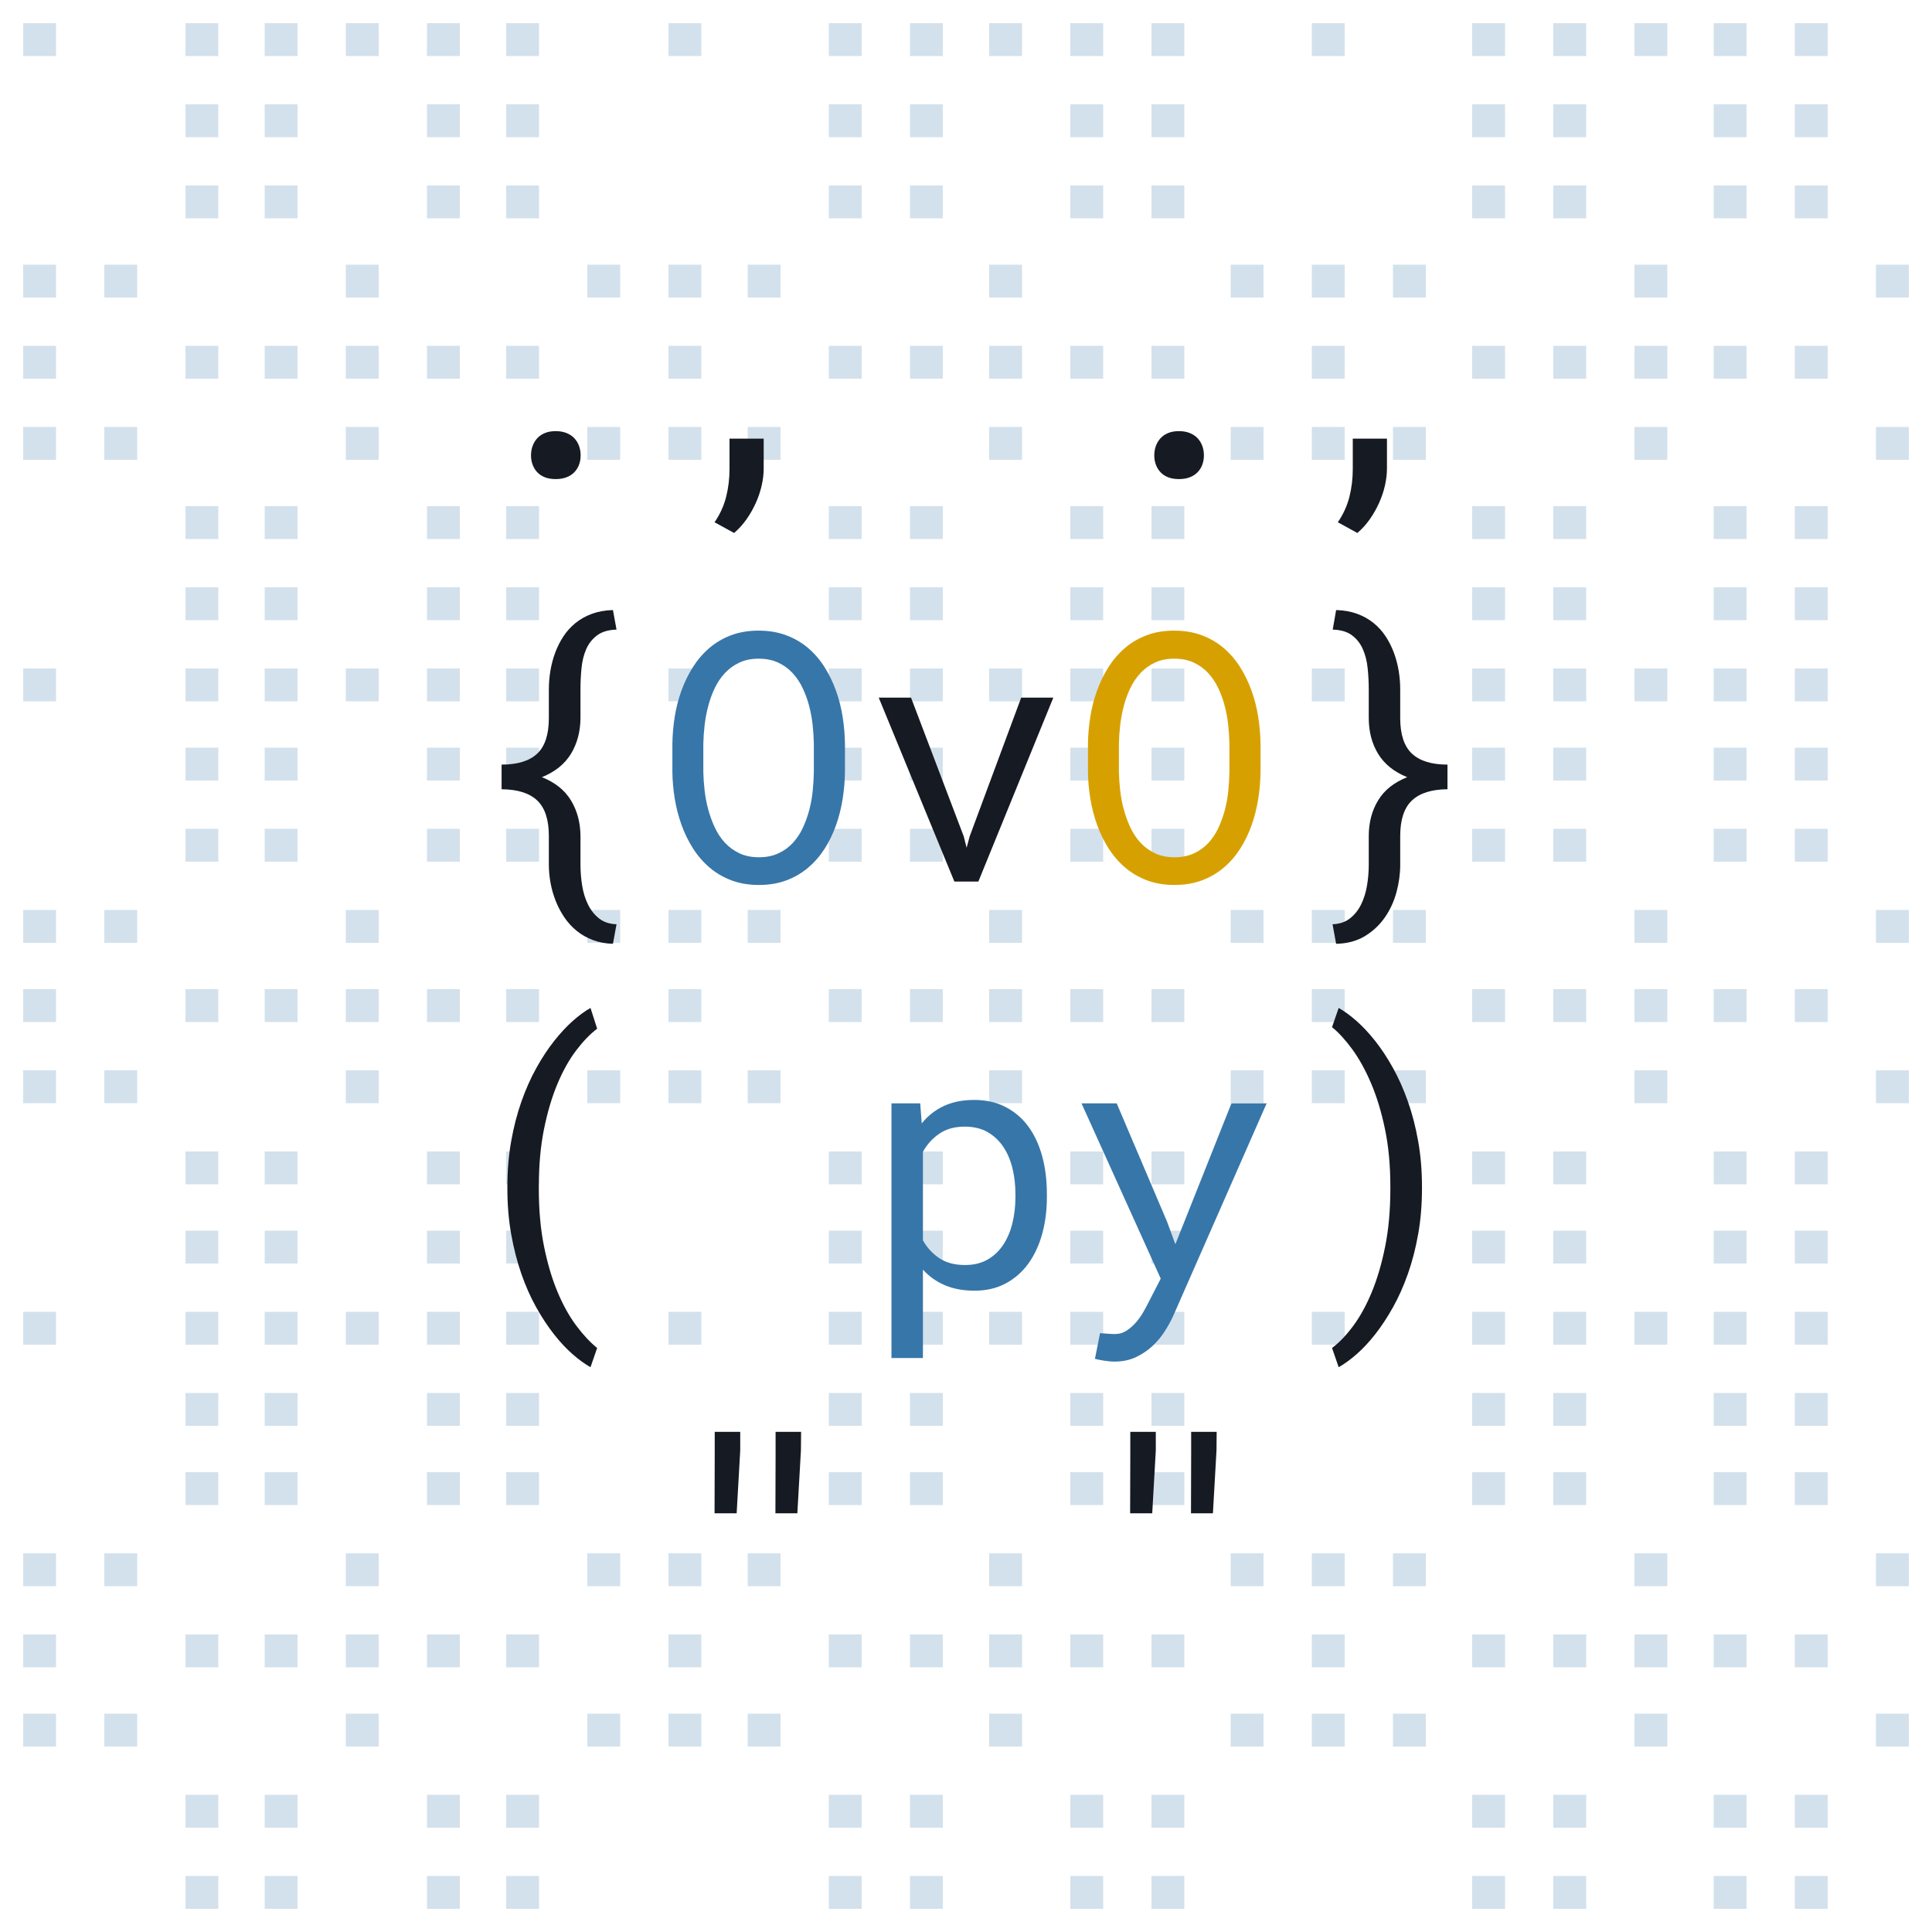
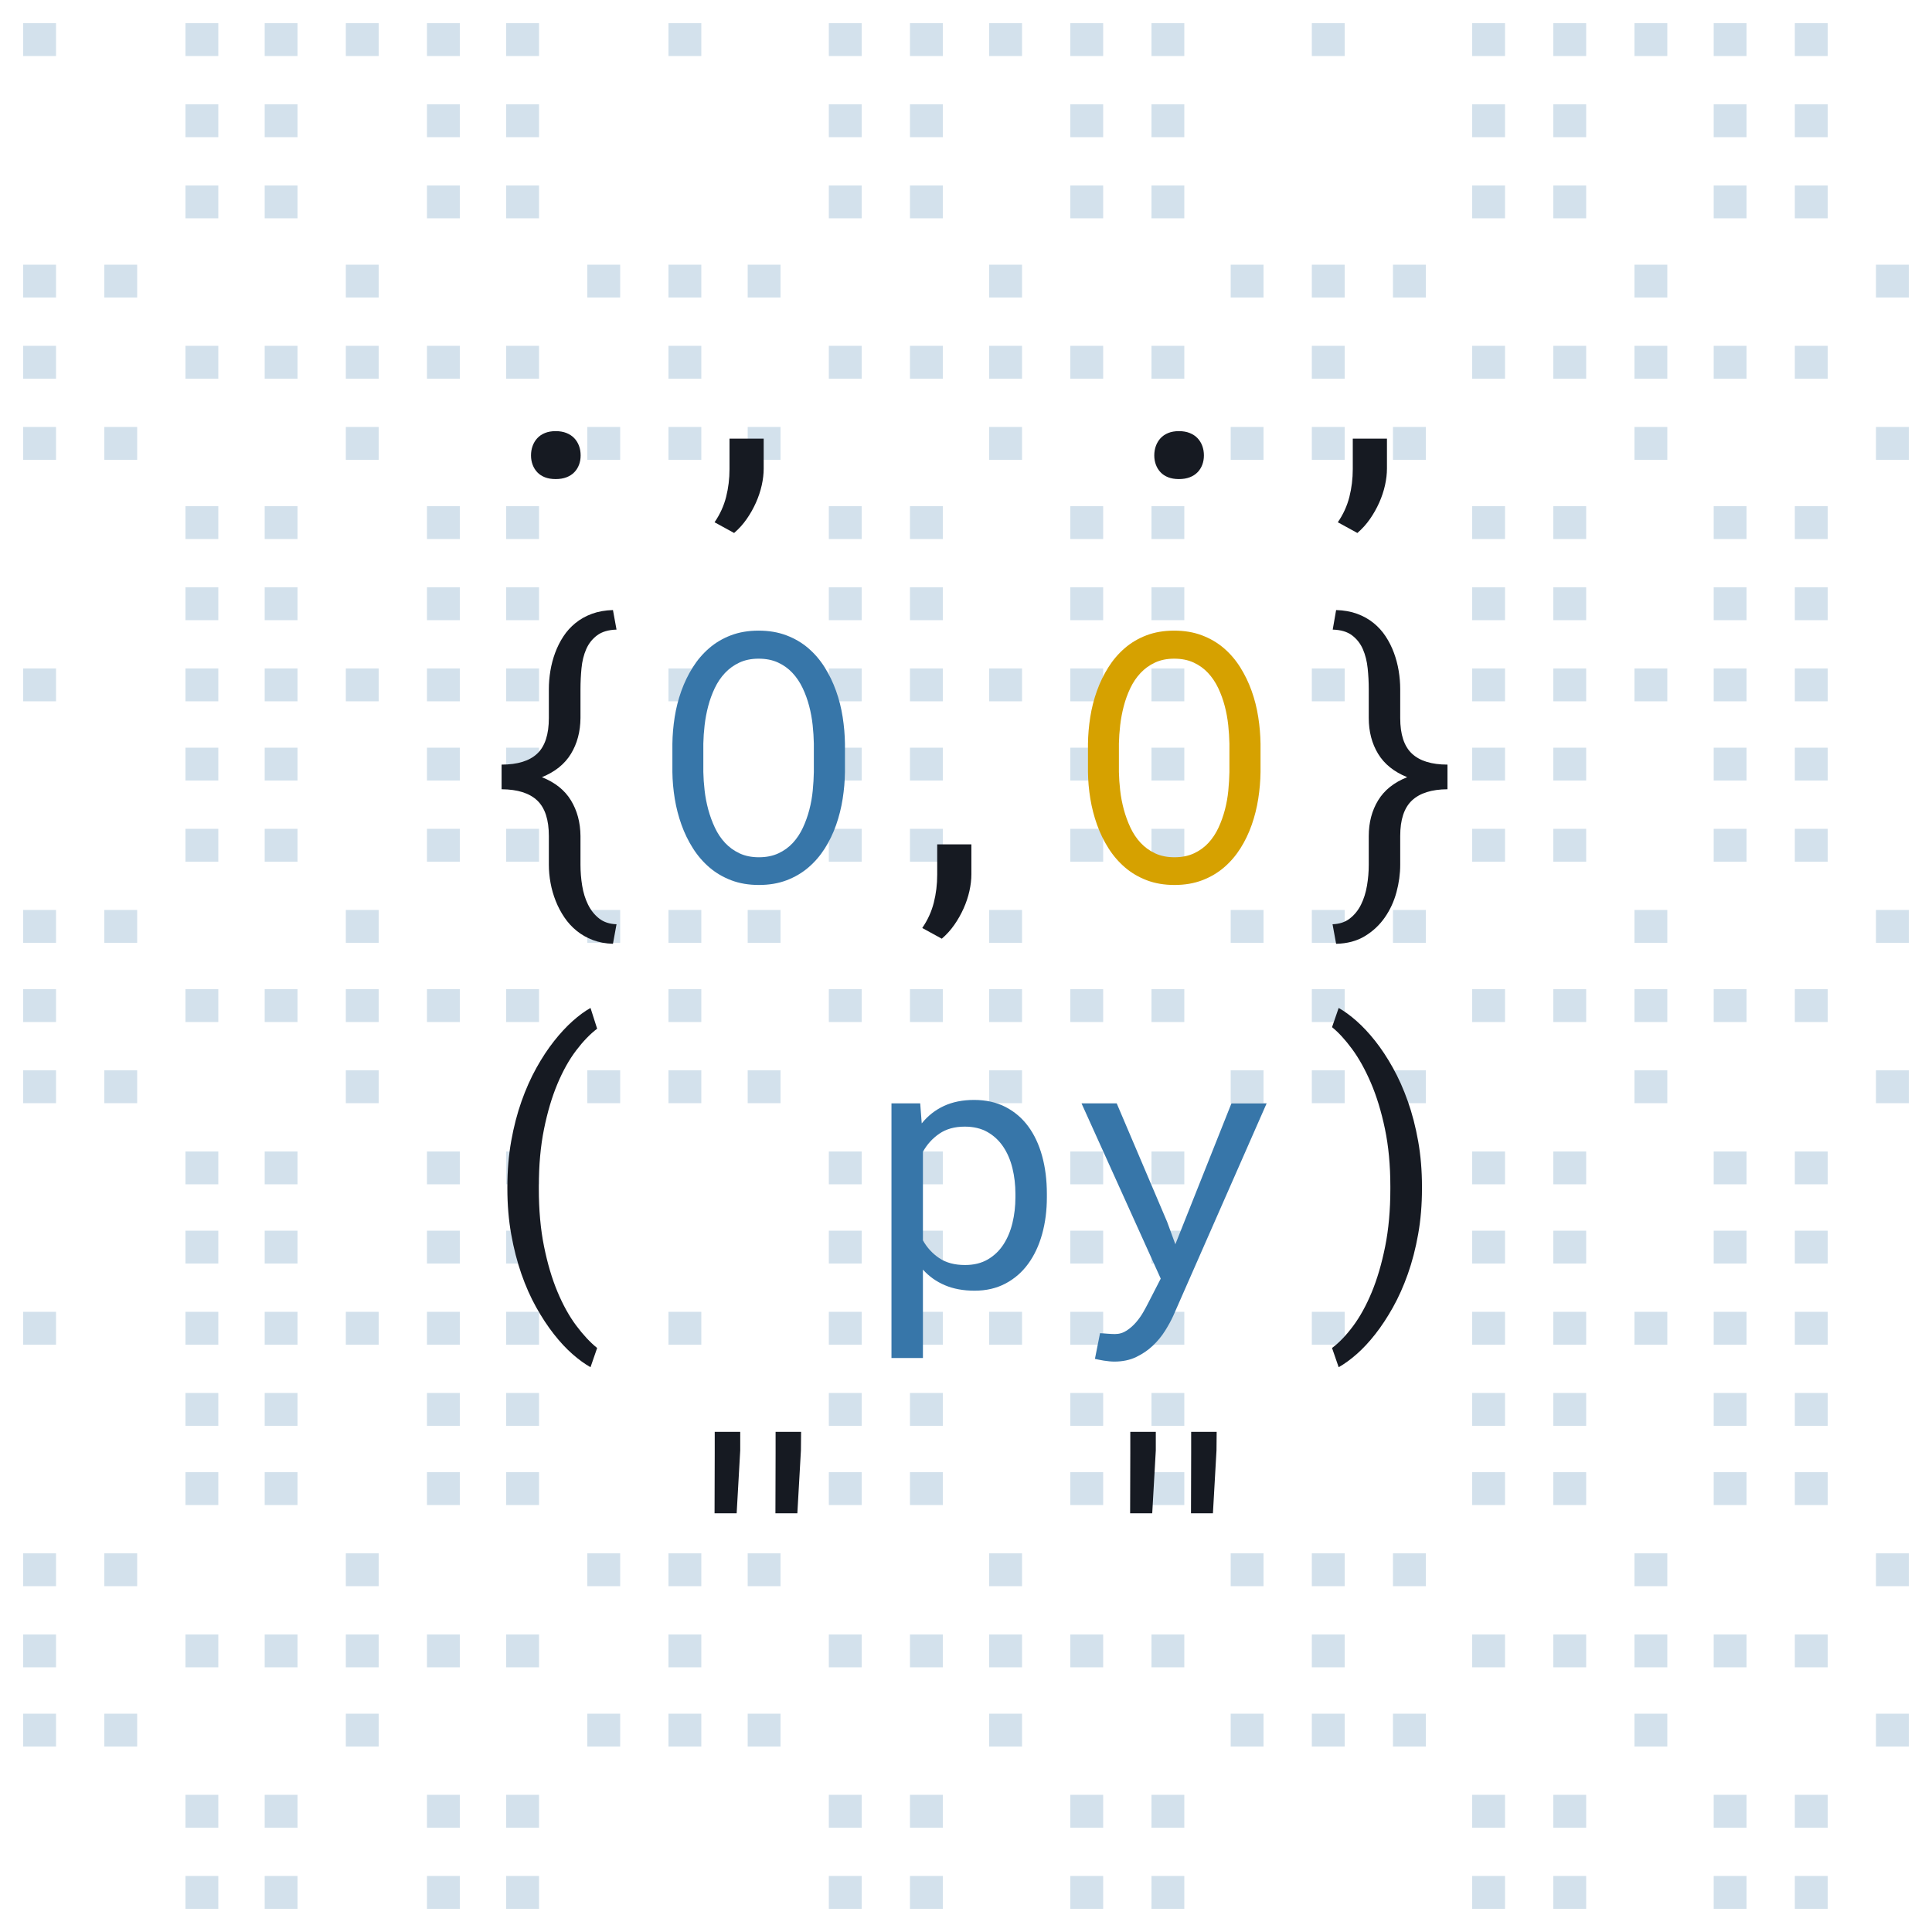
<svg xmlns="http://www.w3.org/2000/svg" viewBox="0 0 100 100" width="512" height="512" role="img" aria-label="Bitwise, x-python">
  <g fill="hsl(207,51%,44%)" fill-opacity="0.22">
    <rect x="1.2" y="1.2" width="1.7" height="1.7" />
    <rect x="9.6" y="1.2" width="1.7" height="1.7" />
    <rect x="13.7" y="1.2" width="1.7" height="1.7" />
    <rect x="17.9" y="1.2" width="1.7" height="1.7" />
    <rect x="22.1" y="1.2" width="1.7" height="1.7" />
    <rect x="26.2" y="1.2" width="1.7" height="1.7" />
    <rect x="34.6" y="1.2" width="1.7" height="1.7" />
    <rect x="42.9" y="1.2" width="1.7" height="1.7" />
    <rect x="47.1" y="1.2" width="1.7" height="1.7" />
    <rect x="51.2" y="1.2" width="1.7" height="1.7" />
    <rect x="55.4" y="1.2" width="1.7" height="1.7" />
    <rect x="59.6" y="1.2" width="1.7" height="1.7" />
    <rect x="67.9" y="1.2" width="1.7" height="1.7" />
    <rect x="76.2" y="1.2" width="1.7" height="1.7" />
    <rect x="80.4" y="1.2" width="1.7" height="1.7" />
    <rect x="84.6" y="1.2" width="1.7" height="1.7" />
    <rect x="88.7" y="1.2" width="1.7" height="1.7" />
    <rect x="92.9" y="1.2" width="1.7" height="1.7" />
    <rect x="9.6" y="5.4" width="1.7" height="1.7" />
    <rect x="13.7" y="5.4" width="1.7" height="1.7" />
    <rect x="22.1" y="5.4" width="1.7" height="1.7" />
    <rect x="26.2" y="5.4" width="1.7" height="1.7" />
    <rect x="42.9" y="5.4" width="1.7" height="1.7" />
    <rect x="47.1" y="5.4" width="1.7" height="1.7" />
    <rect x="55.4" y="5.4" width="1.7" height="1.7" />
    <rect x="59.6" y="5.4" width="1.7" height="1.7" />
    <rect x="76.2" y="5.4" width="1.7" height="1.7" />
    <rect x="80.4" y="5.4" width="1.7" height="1.7" />
    <rect x="88.7" y="5.4" width="1.7" height="1.7" />
    <rect x="92.9" y="5.4" width="1.7" height="1.7" />
    <rect x="9.6" y="9.6" width="1.7" height="1.7" />
    <rect x="13.7" y="9.6" width="1.7" height="1.7" />
    <rect x="22.1" y="9.6" width="1.7" height="1.7" />
    <rect x="26.2" y="9.6" width="1.7" height="1.7" />
    <rect x="42.9" y="9.6" width="1.7" height="1.7" />
    <rect x="47.1" y="9.6" width="1.7" height="1.7" />
    <rect x="55.4" y="9.6" width="1.7" height="1.7" />
    <rect x="59.6" y="9.6" width="1.7" height="1.7" />
    <rect x="76.2" y="9.6" width="1.7" height="1.7" />
    <rect x="80.4" y="9.6" width="1.7" height="1.7" />
    <rect x="88.7" y="9.6" width="1.7" height="1.7" />
    <rect x="92.9" y="9.6" width="1.7" height="1.7" />
    <rect x="1.2" y="13.7" width="1.7" height="1.7" />
    <rect x="5.4" y="13.7" width="1.7" height="1.7" />
    <rect x="17.9" y="13.7" width="1.7" height="1.7" />
    <rect x="30.4" y="13.7" width="1.7" height="1.7" />
    <rect x="34.6" y="13.7" width="1.7" height="1.7" />
    <rect x="38.7" y="13.7" width="1.7" height="1.7" />
    <rect x="51.2" y="13.7" width="1.7" height="1.7" />
    <rect x="63.7" y="13.7" width="1.7" height="1.7" />
    <rect x="67.9" y="13.7" width="1.7" height="1.7" />
    <rect x="72.1" y="13.7" width="1.7" height="1.7" />
    <rect x="84.6" y="13.7" width="1.7" height="1.7" />
    <rect x="97.1" y="13.7" width="1.7" height="1.7" />
    <rect x="1.2" y="17.9" width="1.7" height="1.7" />
    <rect x="9.6" y="17.9" width="1.7" height="1.7" />
    <rect x="13.7" y="17.9" width="1.7" height="1.7" />
    <rect x="17.9" y="17.9" width="1.7" height="1.7" />
    <rect x="22.1" y="17.9" width="1.7" height="1.7" />
    <rect x="26.2" y="17.9" width="1.7" height="1.7" />
    <rect x="34.6" y="17.9" width="1.7" height="1.7" />
    <rect x="42.9" y="17.9" width="1.7" height="1.7" />
    <rect x="47.1" y="17.9" width="1.7" height="1.7" />
    <rect x="51.2" y="17.9" width="1.7" height="1.7" />
    <rect x="55.4" y="17.9" width="1.7" height="1.7" />
    <rect x="59.6" y="17.9" width="1.7" height="1.7" />
    <rect x="67.9" y="17.9" width="1.7" height="1.7" />
    <rect x="76.2" y="17.9" width="1.7" height="1.7" />
    <rect x="80.4" y="17.9" width="1.7" height="1.7" />
    <rect x="84.6" y="17.9" width="1.7" height="1.7" />
    <rect x="88.7" y="17.9" width="1.7" height="1.7" />
    <rect x="92.9" y="17.9" width="1.7" height="1.7" />
    <rect x="1.2" y="22.1" width="1.7" height="1.7" />
    <rect x="5.4" y="22.1" width="1.7" height="1.7" />
    <rect x="17.9" y="22.1" width="1.7" height="1.7" />
    <rect x="30.4" y="22.1" width="1.7" height="1.7" />
    <rect x="34.6" y="22.1" width="1.7" height="1.7" />
    <rect x="38.7" y="22.1" width="1.7" height="1.7" />
    <rect x="51.2" y="22.1" width="1.7" height="1.7" />
    <rect x="63.7" y="22.1" width="1.7" height="1.7" />
    <rect x="67.9" y="22.1" width="1.7" height="1.7" />
    <rect x="72.1" y="22.1" width="1.7" height="1.7" />
    <rect x="84.6" y="22.1" width="1.7" height="1.7" />
    <rect x="97.1" y="22.1" width="1.7" height="1.7" />
    <rect x="9.6" y="26.2" width="1.7" height="1.7" />
    <rect x="13.7" y="26.2" width="1.7" height="1.7" />
    <rect x="22.1" y="26.2" width="1.7" height="1.7" />
    <rect x="26.2" y="26.2" width="1.7" height="1.7" />
    <rect x="42.9" y="26.2" width="1.7" height="1.7" />
    <rect x="47.1" y="26.2" width="1.7" height="1.7" />
    <rect x="55.4" y="26.2" width="1.7" height="1.7" />
    <rect x="59.6" y="26.2" width="1.7" height="1.7" />
    <rect x="76.2" y="26.2" width="1.7" height="1.7" />
    <rect x="80.4" y="26.2" width="1.7" height="1.7" />
    <rect x="88.7" y="26.2" width="1.7" height="1.7" />
    <rect x="92.9" y="26.2" width="1.7" height="1.7" />
    <rect x="9.6" y="30.4" width="1.7" height="1.7" />
    <rect x="13.7" y="30.4" width="1.7" height="1.7" />
    <rect x="22.1" y="30.4" width="1.7" height="1.7" />
    <rect x="26.2" y="30.4" width="1.7" height="1.7" />
    <rect x="42.9" y="30.4" width="1.7" height="1.7" />
    <rect x="47.1" y="30.4" width="1.7" height="1.7" />
    <rect x="55.4" y="30.4" width="1.7" height="1.7" />
    <rect x="59.6" y="30.4" width="1.7" height="1.7" />
    <rect x="76.2" y="30.4" width="1.7" height="1.7" />
    <rect x="80.4" y="30.4" width="1.7" height="1.7" />
    <rect x="88.7" y="30.4" width="1.7" height="1.7" />
    <rect x="92.9" y="30.4" width="1.7" height="1.7" />
    <rect x="1.2" y="34.6" width="1.7" height="1.7" />
    <rect x="9.6" y="34.6" width="1.7" height="1.7" />
    <rect x="13.7" y="34.6" width="1.7" height="1.7" />
    <rect x="17.9" y="34.6" width="1.7" height="1.7" />
    <rect x="22.1" y="34.6" width="1.7" height="1.7" />
    <rect x="26.2" y="34.6" width="1.7" height="1.7" />
    <rect x="34.6" y="34.6" width="1.7" height="1.7" />
    <rect x="42.9" y="34.6" width="1.7" height="1.7" />
    <rect x="47.1" y="34.6" width="1.7" height="1.7" />
    <rect x="51.2" y="34.6" width="1.7" height="1.7" />
    <rect x="55.4" y="34.6" width="1.7" height="1.7" />
    <rect x="59.6" y="34.6" width="1.7" height="1.7" />
    <rect x="67.9" y="34.6" width="1.7" height="1.7" />
    <rect x="76.2" y="34.6" width="1.7" height="1.7" />
    <rect x="80.4" y="34.6" width="1.7" height="1.7" />
    <rect x="84.6" y="34.6" width="1.7" height="1.7" />
    <rect x="88.7" y="34.6" width="1.7" height="1.7" />
    <rect x="92.9" y="34.6" width="1.7" height="1.7" />
    <rect x="9.6" y="38.7" width="1.7" height="1.7" />
    <rect x="13.7" y="38.7" width="1.7" height="1.7" />
    <rect x="22.1" y="38.7" width="1.7" height="1.7" />
    <rect x="26.2" y="38.7" width="1.7" height="1.7" />
    <rect x="42.9" y="38.7" width="1.7" height="1.7" />
    <rect x="47.1" y="38.7" width="1.7" height="1.7" />
    <rect x="55.4" y="38.7" width="1.7" height="1.7" />
    <rect x="59.6" y="38.7" width="1.7" height="1.7" />
    <rect x="76.2" y="38.7" width="1.7" height="1.7" />
    <rect x="80.4" y="38.7" width="1.7" height="1.7" />
    <rect x="88.7" y="38.7" width="1.7" height="1.7" />
    <rect x="92.9" y="38.7" width="1.7" height="1.7" />
    <rect x="9.6" y="42.9" width="1.7" height="1.7" />
    <rect x="13.7" y="42.9" width="1.7" height="1.7" />
    <rect x="22.1" y="42.9" width="1.7" height="1.7" />
    <rect x="26.2" y="42.9" width="1.7" height="1.7" />
    <rect x="42.9" y="42.9" width="1.7" height="1.7" />
    <rect x="47.1" y="42.9" width="1.7" height="1.7" />
    <rect x="55.4" y="42.9" width="1.7" height="1.7" />
    <rect x="59.6" y="42.9" width="1.7" height="1.7" />
    <rect x="76.2" y="42.9" width="1.7" height="1.7" />
    <rect x="80.4" y="42.9" width="1.7" height="1.7" />
    <rect x="88.7" y="42.9" width="1.7" height="1.7" />
    <rect x="92.9" y="42.9" width="1.7" height="1.7" />
    <rect x="1.2" y="47.1" width="1.7" height="1.7" />
    <rect x="5.4" y="47.1" width="1.7" height="1.7" />
    <rect x="17.9" y="47.1" width="1.7" height="1.7" />
    <rect x="30.4" y="47.1" width="1.7" height="1.7" />
    <rect x="34.6" y="47.1" width="1.7" height="1.7" />
    <rect x="38.7" y="47.1" width="1.7" height="1.7" />
    <rect x="51.2" y="47.1" width="1.7" height="1.7" />
    <rect x="63.7" y="47.1" width="1.7" height="1.7" />
    <rect x="67.9" y="47.1" width="1.7" height="1.7" />
    <rect x="72.1" y="47.1" width="1.7" height="1.7" />
    <rect x="84.6" y="47.1" width="1.7" height="1.7" />
    <rect x="97.1" y="47.1" width="1.7" height="1.7" />
    <rect x="1.2" y="51.2" width="1.7" height="1.7" />
    <rect x="9.6" y="51.2" width="1.7" height="1.7" />
    <rect x="13.7" y="51.2" width="1.7" height="1.7" />
    <rect x="17.9" y="51.2" width="1.7" height="1.7" />
    <rect x="22.1" y="51.2" width="1.7" height="1.7" />
    <rect x="26.2" y="51.2" width="1.7" height="1.7" />
    <rect x="34.6" y="51.2" width="1.7" height="1.7" />
    <rect x="42.9" y="51.2" width="1.7" height="1.7" />
    <rect x="47.1" y="51.2" width="1.7" height="1.7" />
    <rect x="51.2" y="51.2" width="1.7" height="1.7" />
    <rect x="55.4" y="51.2" width="1.7" height="1.7" />
    <rect x="59.6" y="51.2" width="1.7" height="1.7" />
    <rect x="67.9" y="51.2" width="1.7" height="1.7" />
    <rect x="76.2" y="51.2" width="1.7" height="1.7" />
    <rect x="80.4" y="51.2" width="1.7" height="1.7" />
    <rect x="84.6" y="51.2" width="1.7" height="1.7" />
    <rect x="88.7" y="51.2" width="1.7" height="1.7" />
    <rect x="92.9" y="51.2" width="1.7" height="1.7" />
    <rect x="1.2" y="55.4" width="1.7" height="1.7" />
    <rect x="5.4" y="55.4" width="1.7" height="1.7" />
    <rect x="17.9" y="55.4" width="1.7" height="1.7" />
    <rect x="30.4" y="55.4" width="1.7" height="1.7" />
    <rect x="34.6" y="55.4" width="1.7" height="1.7" />
    <rect x="38.7" y="55.4" width="1.7" height="1.7" />
    <rect x="51.2" y="55.4" width="1.7" height="1.7" />
    <rect x="63.7" y="55.4" width="1.7" height="1.7" />
    <rect x="67.9" y="55.4" width="1.7" height="1.7" />
    <rect x="72.1" y="55.4" width="1.7" height="1.7" />
    <rect x="84.6" y="55.4" width="1.7" height="1.7" />
    <rect x="97.1" y="55.4" width="1.7" height="1.7" />
    <rect x="9.6" y="59.6" width="1.7" height="1.7" />
    <rect x="13.7" y="59.6" width="1.7" height="1.7" />
    <rect x="22.1" y="59.6" width="1.7" height="1.7" />
    <rect x="26.2" y="59.6" width="1.7" height="1.7" />
    <rect x="42.9" y="59.6" width="1.7" height="1.7" />
    <rect x="47.1" y="59.6" width="1.7" height="1.7" />
    <rect x="55.4" y="59.6" width="1.7" height="1.7" />
    <rect x="59.6" y="59.6" width="1.7" height="1.7" />
    <rect x="76.2" y="59.6" width="1.7" height="1.7" />
    <rect x="80.4" y="59.6" width="1.7" height="1.7" />
    <rect x="88.7" y="59.6" width="1.7" height="1.7" />
    <rect x="92.9" y="59.6" width="1.7" height="1.7" />
    <rect x="9.6" y="63.7" width="1.7" height="1.7" />
    <rect x="13.7" y="63.7" width="1.7" height="1.7" />
    <rect x="22.1" y="63.7" width="1.7" height="1.7" />
    <rect x="26.2" y="63.7" width="1.7" height="1.7" />
    <rect x="42.9" y="63.7" width="1.7" height="1.7" />
    <rect x="47.1" y="63.7" width="1.7" height="1.7" />
    <rect x="55.4" y="63.7" width="1.7" height="1.7" />
    <rect x="59.6" y="63.7" width="1.7" height="1.7" />
    <rect x="76.2" y="63.7" width="1.7" height="1.7" />
    <rect x="80.4" y="63.7" width="1.7" height="1.7" />
    <rect x="88.7" y="63.7" width="1.7" height="1.7" />
    <rect x="92.9" y="63.7" width="1.7" height="1.7" />
    <rect x="1.2" y="67.9" width="1.7" height="1.7" />
    <rect x="9.6" y="67.9" width="1.7" height="1.7" />
    <rect x="13.7" y="67.9" width="1.7" height="1.7" />
    <rect x="17.9" y="67.9" width="1.7" height="1.7" />
    <rect x="22.1" y="67.9" width="1.7" height="1.7" />
    <rect x="26.2" y="67.9" width="1.7" height="1.7" />
    <rect x="34.6" y="67.9" width="1.7" height="1.7" />
    <rect x="42.9" y="67.9" width="1.7" height="1.7" />
    <rect x="47.1" y="67.9" width="1.7" height="1.7" />
    <rect x="51.2" y="67.9" width="1.7" height="1.7" />
    <rect x="55.4" y="67.9" width="1.7" height="1.7" />
    <rect x="59.6" y="67.9" width="1.7" height="1.7" />
    <rect x="67.9" y="67.9" width="1.7" height="1.7" />
    <rect x="76.2" y="67.9" width="1.7" height="1.7" />
    <rect x="80.4" y="67.9" width="1.7" height="1.7" />
    <rect x="84.6" y="67.9" width="1.7" height="1.7" />
    <rect x="88.7" y="67.9" width="1.7" height="1.7" />
    <rect x="92.9" y="67.9" width="1.7" height="1.7" />
    <rect x="9.6" y="72.1" width="1.7" height="1.7" />
    <rect x="13.7" y="72.1" width="1.7" height="1.7" />
    <rect x="22.1" y="72.1" width="1.7" height="1.7" />
    <rect x="26.2" y="72.1" width="1.7" height="1.7" />
    <rect x="42.9" y="72.1" width="1.7" height="1.7" />
    <rect x="47.1" y="72.1" width="1.7" height="1.7" />
    <rect x="55.4" y="72.1" width="1.7" height="1.7" />
    <rect x="59.6" y="72.1" width="1.7" height="1.7" />
    <rect x="76.2" y="72.1" width="1.7" height="1.7" />
    <rect x="80.4" y="72.1" width="1.7" height="1.7" />
    <rect x="88.7" y="72.1" width="1.7" height="1.7" />
    <rect x="92.9" y="72.1" width="1.7" height="1.7" />
    <rect x="9.6" y="76.2" width="1.7" height="1.7" />
    <rect x="13.7" y="76.2" width="1.7" height="1.7" />
    <rect x="22.1" y="76.2" width="1.7" height="1.7" />
    <rect x="26.2" y="76.2" width="1.7" height="1.7" />
    <rect x="42.9" y="76.2" width="1.7" height="1.7" />
    <rect x="47.1" y="76.2" width="1.7" height="1.7" />
    <rect x="55.4" y="76.2" width="1.7" height="1.7" />
    <rect x="59.6" y="76.2" width="1.7" height="1.7" />
    <rect x="76.2" y="76.2" width="1.7" height="1.7" />
    <rect x="80.4" y="76.2" width="1.7" height="1.7" />
    <rect x="88.7" y="76.2" width="1.7" height="1.7" />
    <rect x="92.9" y="76.2" width="1.7" height="1.7" />
    <rect x="1.2" y="80.4" width="1.7" height="1.7" />
    <rect x="5.4" y="80.4" width="1.7" height="1.7" />
    <rect x="17.9" y="80.4" width="1.7" height="1.7" />
    <rect x="30.4" y="80.4" width="1.7" height="1.7" />
    <rect x="34.6" y="80.4" width="1.7" height="1.7" />
    <rect x="38.7" y="80.4" width="1.7" height="1.7" />
    <rect x="51.2" y="80.4" width="1.7" height="1.7" />
    <rect x="63.7" y="80.4" width="1.7" height="1.7" />
    <rect x="67.9" y="80.4" width="1.7" height="1.7" />
    <rect x="72.1" y="80.4" width="1.7" height="1.7" />
    <rect x="84.6" y="80.4" width="1.7" height="1.7" />
    <rect x="97.1" y="80.4" width="1.7" height="1.7" />
    <rect x="1.2" y="84.6" width="1.7" height="1.7" />
    <rect x="9.6" y="84.6" width="1.7" height="1.7" />
    <rect x="13.7" y="84.6" width="1.7" height="1.7" />
    <rect x="17.9" y="84.6" width="1.7" height="1.7" />
    <rect x="22.1" y="84.6" width="1.7" height="1.7" />
    <rect x="26.2" y="84.6" width="1.7" height="1.7" />
    <rect x="34.6" y="84.6" width="1.7" height="1.7" />
    <rect x="42.9" y="84.6" width="1.7" height="1.7" />
    <rect x="47.1" y="84.6" width="1.7" height="1.7" />
    <rect x="51.2" y="84.6" width="1.7" height="1.7" />
    <rect x="55.4" y="84.6" width="1.7" height="1.7" />
    <rect x="59.6" y="84.6" width="1.7" height="1.7" />
    <rect x="67.9" y="84.6" width="1.7" height="1.7" />
    <rect x="76.2" y="84.6" width="1.7" height="1.7" />
    <rect x="80.4" y="84.6" width="1.7" height="1.7" />
    <rect x="84.6" y="84.6" width="1.7" height="1.7" />
    <rect x="88.7" y="84.6" width="1.7" height="1.7" />
    <rect x="92.9" y="84.6" width="1.7" height="1.7" />
    <rect x="1.2" y="88.7" width="1.7" height="1.7" />
    <rect x="5.4" y="88.7" width="1.7" height="1.7" />
    <rect x="17.9" y="88.7" width="1.7" height="1.7" />
    <rect x="30.4" y="88.7" width="1.7" height="1.7" />
    <rect x="34.6" y="88.7" width="1.7" height="1.7" />
    <rect x="38.7" y="88.7" width="1.7" height="1.7" />
    <rect x="51.2" y="88.7" width="1.7" height="1.7" />
    <rect x="63.7" y="88.7" width="1.7" height="1.7" />
    <rect x="67.9" y="88.7" width="1.7" height="1.7" />
    <rect x="72.1" y="88.7" width="1.7" height="1.7" />
    <rect x="84.6" y="88.7" width="1.7" height="1.7" />
    <rect x="97.1" y="88.7" width="1.7" height="1.7" />
    <rect x="9.6" y="92.9" width="1.7" height="1.7" />
    <rect x="13.7" y="92.9" width="1.7" height="1.7" />
    <rect x="22.1" y="92.9" width="1.7" height="1.7" />
    <rect x="26.2" y="92.9" width="1.7" height="1.7" />
    <rect x="42.9" y="92.9" width="1.7" height="1.7" />
    <rect x="47.1" y="92.9" width="1.7" height="1.7" />
    <rect x="55.4" y="92.9" width="1.7" height="1.7" />
    <rect x="59.6" y="92.9" width="1.7" height="1.7" />
    <rect x="76.2" y="92.9" width="1.7" height="1.7" />
    <rect x="80.4" y="92.9" width="1.7" height="1.7" />
    <rect x="88.7" y="92.9" width="1.7" height="1.7" />
    <rect x="92.9" y="92.9" width="1.7" height="1.7" />
    <rect x="9.6" y="97.1" width="1.7" height="1.7" />
    <rect x="13.7" y="97.1" width="1.7" height="1.7" />
    <rect x="22.1" y="97.1" width="1.7" height="1.7" />
    <rect x="26.2" y="97.1" width="1.7" height="1.7" />
    <rect x="42.9" y="97.1" width="1.7" height="1.7" />
    <rect x="47.1" y="97.1" width="1.7" height="1.7" />
    <rect x="55.4" y="97.1" width="1.7" height="1.7" />
    <rect x="59.6" y="97.1" width="1.7" height="1.7" />
    <rect x="76.2" y="97.1" width="1.7" height="1.7" />
    <rect x="80.4" y="97.1" width="1.7" height="1.7" />
    <rect x="88.7" y="97.1" width="1.7" height="1.7" />
    <rect x="92.9" y="97.1" width="1.7" height="1.7" />
  </g>
  <defs>
    <path id="o-14" d="M496 120Q496 150 505.5 176.0Q515 202 533.0 221.5Q551 241 578.0 252.0Q605 263 641 263Q677 263 704.5 252.0Q732 241 750.5 221.5Q769 202 778.5 176.0Q788 150 788 120Q788 91 778.5 65.5Q769 40 750.5 21.0Q732 2 704.5 -8.5Q677 -19 641 -19Q605 -19 578.0 -8.5Q551 2 533.0 21.0Q515 40 505.5 65.5Q496 91 496 120Z" />
    <path id="o-12" d="M643 43Q643 -4 631.5 -55.5Q620 -107 597.5 -157.5Q575 -208 543.0 -254.0Q511 -300 469 -336L354 -273Q402 -203 422.0 -124.0Q442 -45 442 40V219H643Z" />
    <path id="o-91" d="M978 -366Q913 -364 860.0 -344.0Q807 -324 765.0 -290.0Q723 -256 692.5 -211.0Q662 -166 641.5 -114.5Q621 -63 611.0 -8.5Q601 46 601 99V268Q601 412 532.5 477.0Q464 542 323 543V688Q464 688 532.5 752.5Q601 817 601 962V1132Q601 1185 610.0 1239.5Q619 1294 638.0 1345.5Q657 1397 686.5 1442.0Q716 1487 758.0 1521.0Q800 1555 854.5 1575.0Q909 1595 978 1597L999 1482Q927 1480 884.5 1448.0Q842 1416 820.5 1366.5Q799 1317 793.0 1255.0Q787 1193 787 1132V962Q786 842 731.0 751.5Q676 661 560 614Q676 568 731.0 477.5Q786 387 787 268V99Q787 37 797.0 -24.5Q807 -86 831.5 -135.5Q856 -185 896.5 -217.0Q937 -249 999 -251Z" />
    <path id="o-47" d="M1121 644Q1120 566 1107.5 486.5Q1095 407 1069.0 333.0Q1043 259 1002.5 195.0Q962 131 906.0 83.0Q850 35 777.5 7.5Q705 -20 615 -20Q525 -20 452.5 7.5Q380 35 324.0 83.0Q268 131 227.0 195.5Q186 260 159.5 334.0Q133 408 120.0 487.0Q107 566 106 644V810Q107 888 119.5 967.5Q132 1047 158.5 1121.0Q185 1195 225.5 1259.5Q266 1324 322.0 1372.5Q378 1421 450.5 1448.5Q523 1476 613 1476Q703 1476 776.0 1448.5Q849 1421 905.0 1373.0Q961 1325 1001.5 1260.5Q1042 1196 1068.5 1122.0Q1095 1048 1107.5 968.0Q1120 888 1121 810ZM938 812Q937 864 931.0 920.5Q925 977 910.5 1032.5Q896 1088 872.0 1138.5Q848 1189 812.0 1227.5Q776 1266 727.0 1288.5Q678 1311 613 1311Q549 1311 500.0 1288.0Q451 1265 415.0 1226.5Q379 1188 355.0 1137.5Q331 1087 316.5 1031.5Q302 976 295.5 919.5Q289 863 288 812V644Q289 593 295.5 536.0Q302 479 317.0 423.5Q332 368 356.0 317.0Q380 266 416.0 227.5Q452 189 501.0 166.0Q550 143 615 143Q680 143 729.5 166.0Q779 189 814.5 227.5Q850 266 873.5 316.5Q897 367 911.5 422.5Q926 478 931.5 535.0Q937 592 938 644Z" />
-     <path id="o-86" d="M598 266 615 199 633 266 936 1082H1125L684 0H543L98 1082H288Z" />
    <path id="o-93" d="M323 -251Q384 -249 425.0 -217.0Q466 -185 490.5 -135.5Q515 -86 525.5 -24.5Q536 37 536 99V268Q536 387 591.0 477.5Q646 568 762 614Q646 661 591.0 751.5Q536 842 536 962V1132Q536 1193 529.5 1255.0Q523 1317 501.5 1366.5Q480 1416 438.0 1448.0Q396 1480 324 1482L344 1597Q413 1595 467.5 1575.0Q522 1555 564.0 1521.0Q606 1487 635.5 1442.0Q665 1397 684.0 1345.5Q703 1294 712.0 1239.5Q721 1185 721 1132V962Q721 817 790.0 752.5Q859 688 999 688V543Q859 542 790.0 477.0Q721 412 721 268V99Q721 19 699.0 -62.5Q677 -144 630.5 -211.0Q584 -278 513.0 -321.0Q442 -364 344 -366Z" />
    <path id="o-8" d="M357 591Q357 734 379.5 860.0Q402 986 440.0 1093.5Q478 1201 527.5 1290.0Q577 1379 631.5 1448.0Q686 1517 741.0 1566.0Q796 1615 846 1643L885 1521Q823 1474 761.5 1393.0Q700 1312 651.5 1196.5Q603 1081 572.5 930.5Q542 780 542 593V579Q542 392 572.5 241.0Q603 90 651.5 -26.0Q700 -142 761.5 -224.5Q823 -307 885 -357L846 -470Q796 -442 740.5 -393.5Q685 -345 630.5 -275.5Q576 -206 526.5 -117.5Q477 -29 439.5 78.5Q402 186 379.5 312.0Q357 438 357 581Z" />
    <path id="o-80" d="M1087 529Q1087 413 1059.0 312.5Q1031 212 977.0 138.0Q923 64 843.5 22.0Q764 -20 662 -20Q563 -20 487.5 12.0Q412 44 358 104V-416H173V1082H342L351 964Q405 1031 481.5 1066.5Q558 1102 659 1102Q763 1102 843.0 1061.0Q923 1020 977.0 947.0Q1031 874 1059.0 772.5Q1087 671 1087 550ZM902 550Q902 629 884.5 700.5Q867 772 830.5 826.5Q794 881 738.0 913.0Q682 945 604 945Q515 945 454.5 903.5Q394 862 358 797V276Q394 212 454.0 171.5Q514 131 606 131Q683 131 739.0 163.5Q795 196 831.0 251.0Q867 306 884.5 378.0Q902 450 902 529Z" />
    <path id="o-89" d="M572 384 620 253 950 1082H1157L608 -167Q589 -209 559.5 -256.0Q530 -303 488.0 -343.0Q446 -383 390.0 -410.0Q334 -437 261 -437Q248 -437 232.0 -435.5Q216 -434 200.0 -431.5Q184 -429 170.0 -426.0Q156 -423 147 -421L177 -270Q184 -270 196.0 -271.0Q208 -272 221.0 -273.0Q234 -274 246.0 -274.5Q258 -275 265 -275Q303 -275 334.5 -254.0Q366 -233 390.5 -204.0Q415 -175 432.5 -144.0Q450 -113 460 -93L534 51L68 1082H275Z" />
    <path id="o-9" d="M849 581Q849 438 826.5 312.0Q804 186 766.0 78.5Q728 -29 678.5 -117.5Q629 -206 574.5 -275.5Q520 -345 464.5 -393.5Q409 -442 359 -470L320 -357Q382 -311 443.5 -228.5Q505 -146 553.5 -29.0Q602 88 632.5 240.0Q663 392 663 579V593Q663 780 631.0 932.5Q599 1085 548.5 1202.5Q498 1320 437.5 1402.0Q377 1484 320 1530L359 1643Q409 1615 464.5 1566.0Q520 1517 574.5 1448.0Q629 1379 678.5 1290.0Q728 1201 766.0 1093.5Q804 986 826.5 860.0Q849 734 849 591Z" />
    <path id="o-2" d="M505 1427 484 1057H354L355 1411V1536H505ZM862 1427 841 1057H712L713 1411V1536H863Z" />
  </defs>
  <g fill="#161a22">
    <use href="#o-14" transform="translate(23.12,24.63) scale(0.0088,-0.0088)" />
    <use href="#o-12" transform="translate(33.87,24.63) scale(0.0088,-0.0088)" />
    <use href="#o-14" transform="translate(55.38,24.63) scale(0.0088,-0.0088)" />
    <use href="#o-12" transform="translate(66.13,24.63) scale(0.0088,-0.0088)" />
    <use href="#o-91" transform="translate(23.12,45.63) scale(0.0088,-0.0088)" />
-     <use href="#o-86" transform="translate(44.62,45.63) scale(0.0088,-0.0088)" />
+     <use href="#o-12" transform="translate(44.62,45.63) scale(0.0088,-0.0088)" />
    <use href="#o-93" transform="translate(66.13,45.63) scale(0.0088,-0.0088)" />
    <use href="#o-8" transform="translate(23.12,66.63) scale(0.0088,-0.0088)" />
    <use href="#o-9" transform="translate(66.13,66.63) scale(0.0088,-0.0088)" />
    <use href="#o-2" transform="translate(33.87,87.63) scale(0.0088,-0.0088)" />
    <use href="#o-2" transform="translate(55.38,87.63) scale(0.0088,-0.0088)" />
  </g>
  <g fill="hsl(207,51%,44%)">
    <use href="#o-47" transform="translate(33.87,45.63) scale(0.0088,-0.0088)" />
  </g>
  <g fill="hsl(45,100%,42%)">
    <use href="#o-47" transform="translate(55.38,45.63) scale(0.0088,-0.0088)" />
  </g>
  <g fill="hsl(207,51%,44%)">
    <use href="#o-80" transform="translate(44.62,66.63) scale(0.0088,-0.0088)" />
    <use href="#o-89" transform="translate(55.38,66.63) scale(0.0088,-0.0088)" />
  </g>
</svg>
